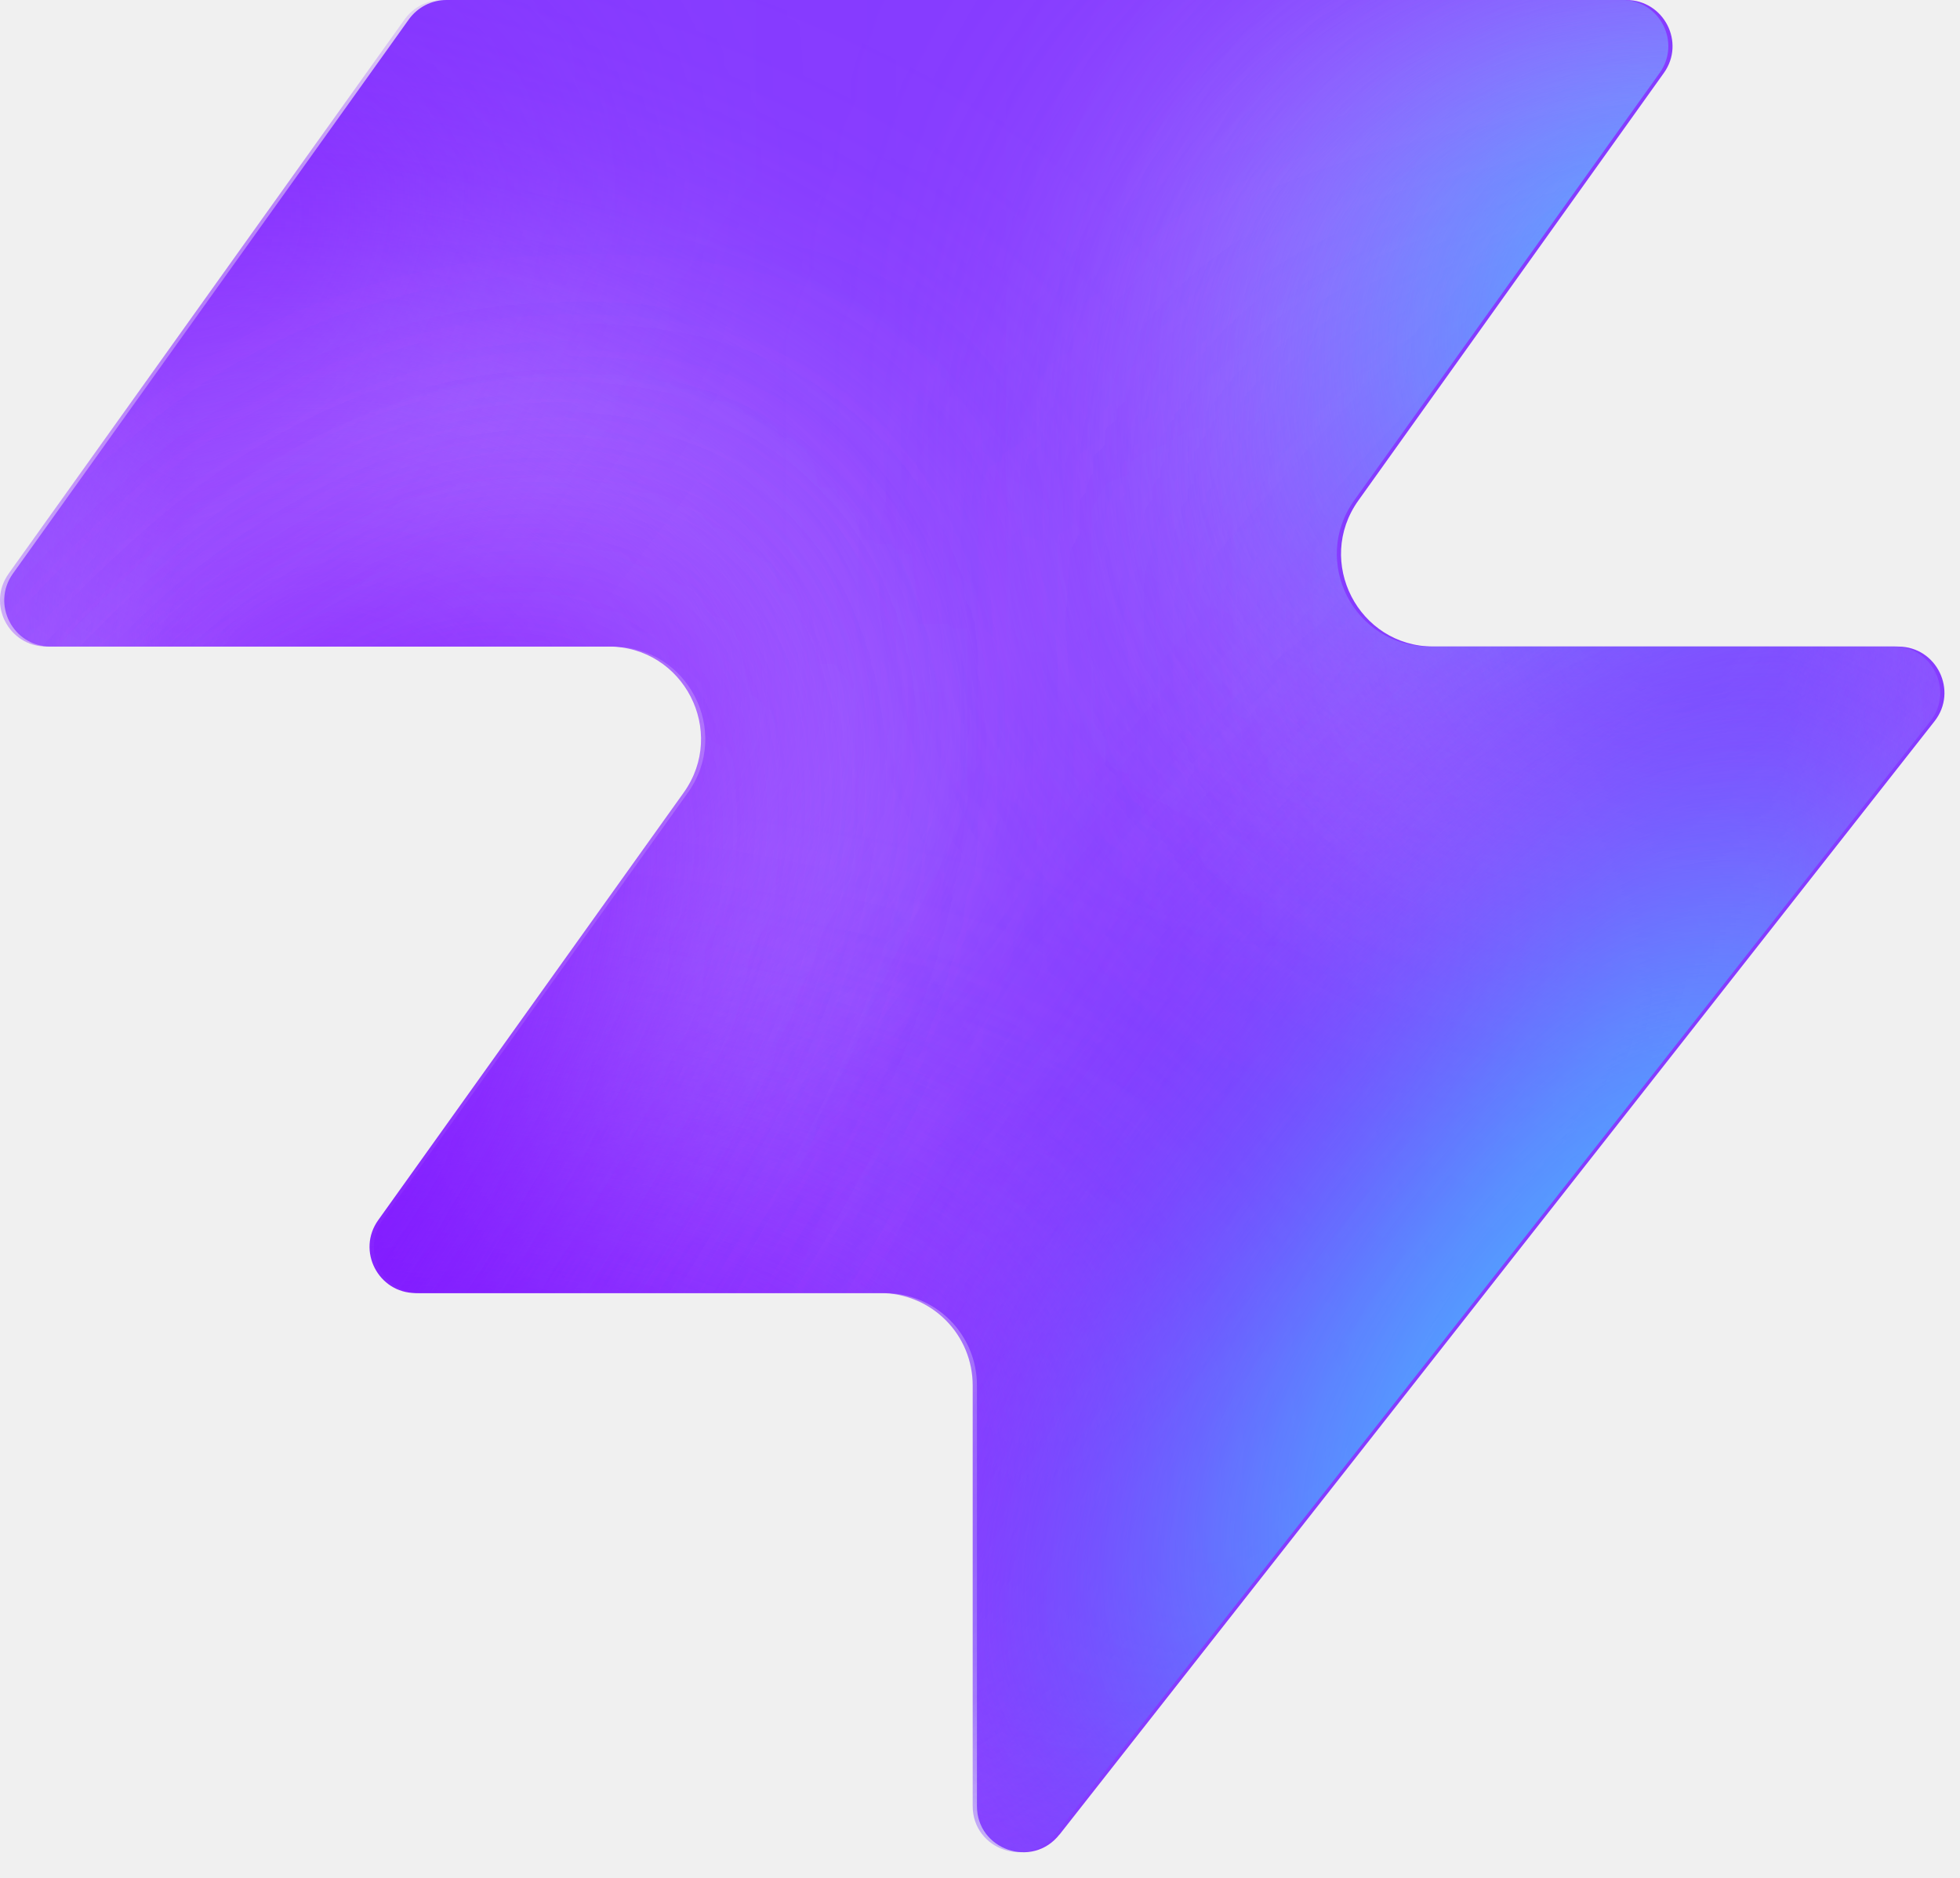
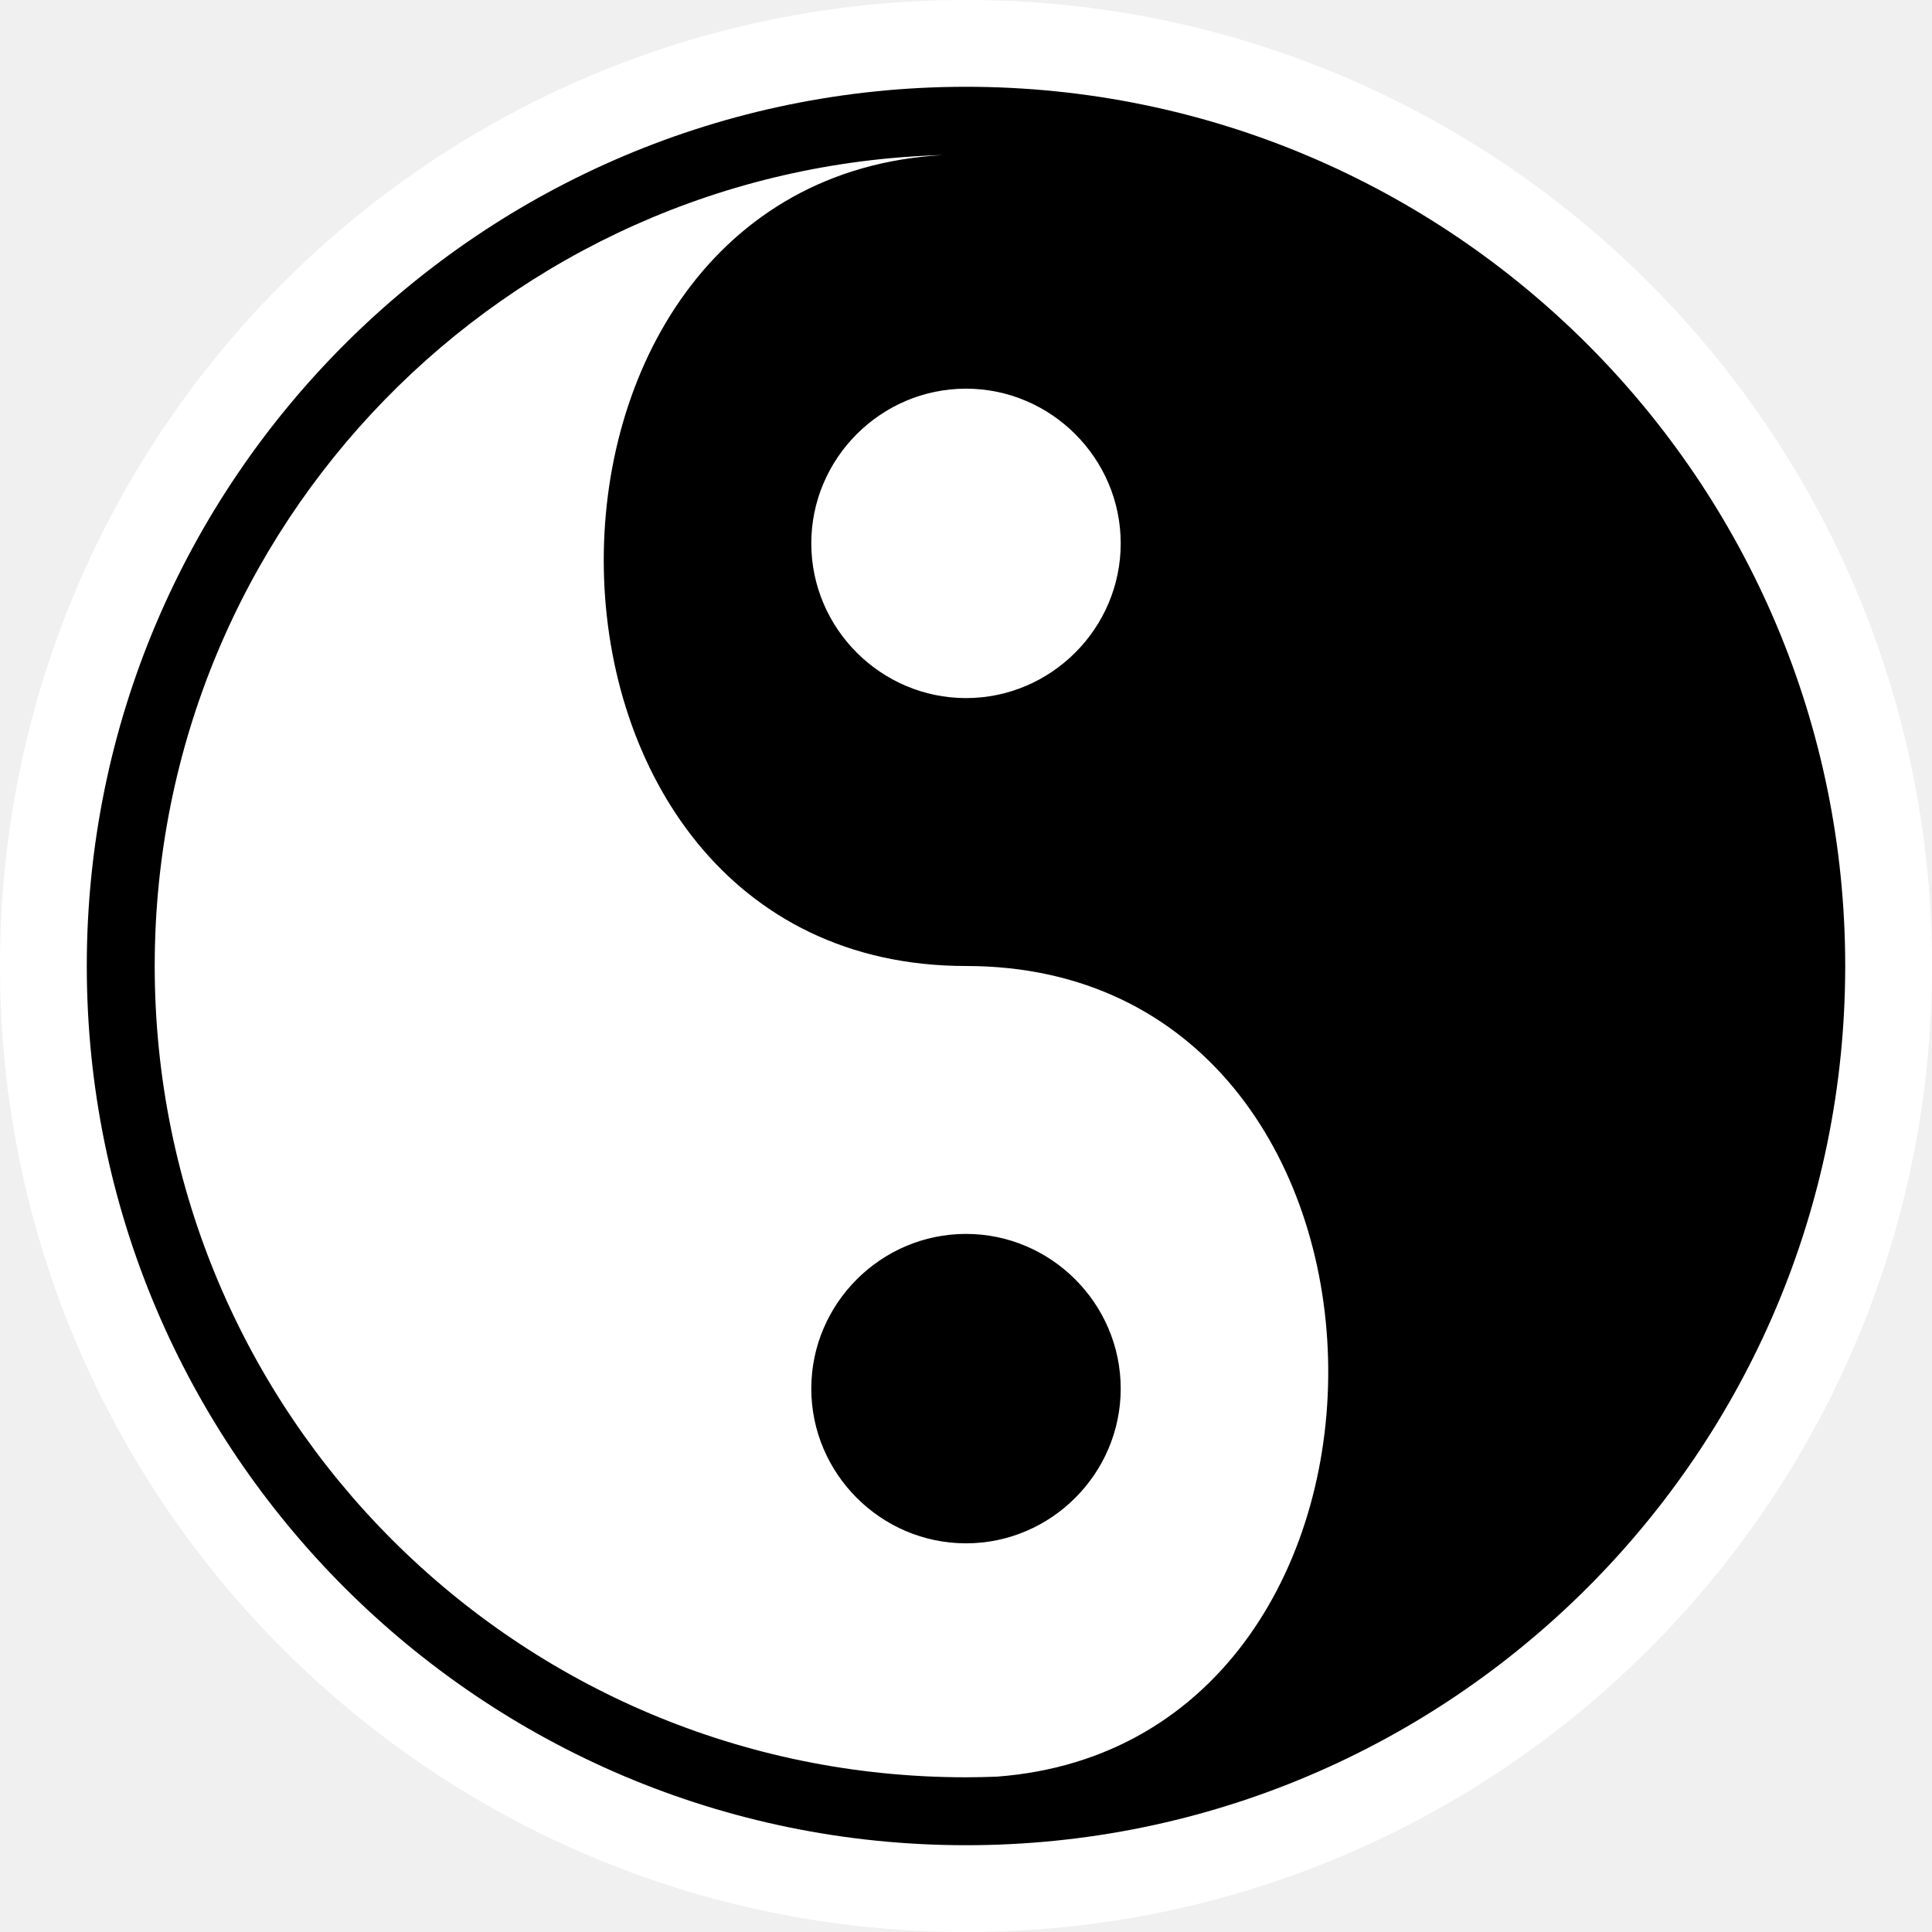
- <svg xmlns="http://www.w3.org/2000/svg" width="48" height="46" fill="none" viewBox="0 0 48 46">
-   <path fill="#863bff" d="M25.946 44.938c-.664.845-2.021.375-2.021-.698V33.937a2.26 2.26 0 0 0-2.262-2.262H10.287c-.92 0-1.456-1.04-.92-1.788l7.48-10.471c1.07-1.497 0-3.578-1.842-3.578H1.237c-.92 0-1.456-1.04-.92-1.788L10.013.474c.214-.297.556-.474.92-.474h28.894c.92 0 1.456 1.04.92 1.788l-7.48 10.471c-1.07 1.498 0 3.579 1.842 3.579h11.377c.943 0 1.473 1.088.89 1.83L25.947 44.94z" style="fill:#863bff;fill:color(display-p3 .525 .23 1);fill-opacity:1" />
-   <mask id="a" width="48" height="46" x="0" y="0" maskUnits="userSpaceOnUse" style="mask-type:alpha">
-     <path fill="#000" d="M25.842 44.938c-.664.844-2.021.375-2.021-.698V33.937a2.26 2.26 0 0 0-2.262-2.262H10.183c-.92 0-1.456-1.04-.92-1.788l7.48-10.471c1.07-1.498 0-3.579-1.842-3.579H1.133c-.92 0-1.456-1.04-.92-1.787L9.91.473c.214-.297.556-.474.92-.474h28.894c.92 0 1.456 1.04.92 1.788l-7.48 10.471c-1.07 1.498 0 3.578 1.842 3.578h11.377c.943 0 1.473 1.088.89 1.832L25.843 44.94z" style="fill:#000;fill-opacity:1" />
-   </mask>
-   <g mask="url(#a)">
-     <g filter="url(#b)">
-       <ellipse cx="5.508" cy="14.704" fill="#ede6ff" rx="5.508" ry="14.704" style="fill:#ede6ff;fill:color(display-p3 .927 .903 1);fill-opacity:1" transform="matrix(.00324 1 1 -.00324 -4.47 31.516)" />
-     </g>
-     <g filter="url(#c)">
-       <ellipse cx="10.399" cy="29.851" fill="#ede6ff" rx="10.399" ry="29.851" style="fill:#ede6ff;fill:color(display-p3 .927 .903 1);fill-opacity:1" transform="matrix(.00324 1 1 -.00324 -39.328 7.883)" />
-     </g>
-     <g filter="url(#d)">
-       <ellipse cx="5.508" cy="30.487" fill="#7e14ff" rx="5.508" ry="30.487" style="fill:#7e14ff;fill:color(display-p3 .492 .077 1);fill-opacity:1" transform="rotate(89.814 -25.913 -14.639)scale(1 -1)" />
-     </g>
-     <g filter="url(#e)">
-       <ellipse cx="5.508" cy="30.599" fill="#7e14ff" rx="5.508" ry="30.599" style="fill:#7e14ff;fill:color(display-p3 .492 .077 1);fill-opacity:1" transform="rotate(89.814 -32.644 -3.334)scale(1 -1)" />
-     </g>
-     <g filter="url(#f)">
-       <ellipse cx="5.508" cy="30.599" fill="#7e14ff" rx="5.508" ry="30.599" style="fill:#7e14ff;fill:color(display-p3 .492 .077 1);fill-opacity:1" transform="matrix(.00324 1 1 -.00324 -34.34 30.47)" />
-     </g>
-     <g filter="url(#g)">
-       <ellipse cx="14.072" cy="22.078" fill="#ede6ff" rx="14.072" ry="22.078" style="fill:#ede6ff;fill:color(display-p3 .927 .903 1);fill-opacity:1" transform="rotate(93.35 24.506 48.493)scale(-1 1)" />
-     </g>
-     <g filter="url(#h)">
-       <ellipse cx="3.47" cy="21.501" fill="#7e14ff" rx="3.47" ry="21.501" style="fill:#7e14ff;fill:color(display-p3 .492 .077 1);fill-opacity:1" transform="rotate(89.009 28.708 47.59)scale(-1 1)" />
-     </g>
-     <g filter="url(#i)">
-       <ellipse cx="3.47" cy="21.501" fill="#7e14ff" rx="3.47" ry="21.501" style="fill:#7e14ff;fill:color(display-p3 .492 .077 1);fill-opacity:1" transform="rotate(89.009 28.708 47.59)scale(-1 1)" />
-     </g>
-     <g filter="url(#j)">
-       <ellipse cx=".387" cy="8.972" fill="#7e14ff" rx="4.407" ry="29.108" style="fill:#7e14ff;fill:color(display-p3 .492 .077 1);fill-opacity:1" transform="rotate(39.51 .387 8.972)" />
-     </g>
-     <g filter="url(#k)">
-       <ellipse cx="47.523" cy="-6.092" fill="#7e14ff" rx="4.407" ry="29.108" style="fill:#7e14ff;fill:color(display-p3 .492 .077 1);fill-opacity:1" transform="rotate(37.892 47.523 -6.092)" />
-     </g>
-     <g filter="url(#l)">
-       <ellipse cx="41.412" cy="6.333" fill="#47bfff" rx="5.971" ry="9.665" style="fill:#47bfff;fill:color(display-p3 .28 .748 1);fill-opacity:1" transform="rotate(37.892 41.412 6.333)" />
-     </g>
-     <g filter="url(#m)">
-       <ellipse cx="-1.879" cy="38.332" fill="#7e14ff" rx="4.407" ry="29.108" style="fill:#7e14ff;fill:color(display-p3 .492 .077 1);fill-opacity:1" transform="rotate(37.892 -1.88 38.332)" />
-     </g>
-     <g filter="url(#n)">
-       <ellipse cx="-1.879" cy="38.332" fill="#7e14ff" rx="4.407" ry="29.108" style="fill:#7e14ff;fill:color(display-p3 .492 .077 1);fill-opacity:1" transform="rotate(37.892 -1.88 38.332)" />
-     </g>
-     <g filter="url(#o)">
-       <ellipse cx="35.651" cy="29.907" fill="#7e14ff" rx="4.407" ry="29.108" style="fill:#7e14ff;fill:color(display-p3 .492 .077 1);fill-opacity:1" transform="rotate(37.892 35.651 29.907)" />
-     </g>
-     <g filter="url(#p)">
-       <ellipse cx="38.418" cy="32.4" fill="#47bfff" rx="5.971" ry="15.297" style="fill:#47bfff;fill:color(display-p3 .28 .748 1);fill-opacity:1" transform="rotate(37.892 38.418 32.4)" />
-     </g>
-   </g>
-   <defs>
-     <filter id="b" width="60.045" height="41.654" x="-19.77" y="16.149" color-interpolation-filters="sRGB" filterUnits="userSpaceOnUse">
-       <feFlood flood-opacity="0" result="BackgroundImageFix" />
-       <feBlend in="SourceGraphic" in2="BackgroundImageFix" result="shape" />
-       <feGaussianBlur result="effect1_foregroundBlur_2002_17158" stdDeviation="7.659" />
-     </filter>
-     <filter id="c" width="90.34" height="51.437" x="-54.613" y="-7.533" color-interpolation-filters="sRGB" filterUnits="userSpaceOnUse">
-       <feFlood flood-opacity="0" result="BackgroundImageFix" />
-       <feBlend in="SourceGraphic" in2="BackgroundImageFix" result="shape" />
-       <feGaussianBlur result="effect1_foregroundBlur_2002_17158" stdDeviation="7.659" />
-     </filter>
-     <filter id="d" width="79.355" height="29.4" x="-49.64" y="2.03" color-interpolation-filters="sRGB" filterUnits="userSpaceOnUse">
-       <feFlood flood-opacity="0" result="BackgroundImageFix" />
-       <feBlend in="SourceGraphic" in2="BackgroundImageFix" result="shape" />
-       <feGaussianBlur result="effect1_foregroundBlur_2002_17158" stdDeviation="4.596" />
-     </filter>
-     <filter id="e" width="79.579" height="29.4" x="-45.045" y="20.029" color-interpolation-filters="sRGB" filterUnits="userSpaceOnUse">
-       <feFlood flood-opacity="0" result="BackgroundImageFix" />
-       <feBlend in="SourceGraphic" in2="BackgroundImageFix" result="shape" />
-       <feGaussianBlur result="effect1_foregroundBlur_2002_17158" stdDeviation="4.596" />
-     </filter>
-     <filter id="f" width="79.579" height="29.4" x="-43.513" y="21.178" color-interpolation-filters="sRGB" filterUnits="userSpaceOnUse">
-       <feFlood flood-opacity="0" result="BackgroundImageFix" />
-       <feBlend in="SourceGraphic" in2="BackgroundImageFix" result="shape" />
-       <feGaussianBlur result="effect1_foregroundBlur_2002_17158" stdDeviation="4.596" />
-     </filter>
-     <filter id="g" width="74.749" height="58.852" x="15.756" y="-17.901" color-interpolation-filters="sRGB" filterUnits="userSpaceOnUse">
-       <feFlood flood-opacity="0" result="BackgroundImageFix" />
-       <feBlend in="SourceGraphic" in2="BackgroundImageFix" result="shape" />
-       <feGaussianBlur result="effect1_foregroundBlur_2002_17158" stdDeviation="7.659" />
-     </filter>
-     <filter id="h" width="61.377" height="25.362" x="23.548" y="2.284" color-interpolation-filters="sRGB" filterUnits="userSpaceOnUse">
-       <feFlood flood-opacity="0" result="BackgroundImageFix" />
-       <feBlend in="SourceGraphic" in2="BackgroundImageFix" result="shape" />
-       <feGaussianBlur result="effect1_foregroundBlur_2002_17158" stdDeviation="4.596" />
-     </filter>
-     <filter id="i" width="61.377" height="25.362" x="23.548" y="2.284" color-interpolation-filters="sRGB" filterUnits="userSpaceOnUse">
-       <feFlood flood-opacity="0" result="BackgroundImageFix" />
-       <feBlend in="SourceGraphic" in2="BackgroundImageFix" result="shape" />
-       <feGaussianBlur result="effect1_foregroundBlur_2002_17158" stdDeviation="4.596" />
-     </filter>
-     <filter id="j" width="56.045" height="63.649" x="-27.636" y="-22.853" color-interpolation-filters="sRGB" filterUnits="userSpaceOnUse">
-       <feFlood flood-opacity="0" result="BackgroundImageFix" />
-       <feBlend in="SourceGraphic" in2="BackgroundImageFix" result="shape" />
-       <feGaussianBlur result="effect1_foregroundBlur_2002_17158" stdDeviation="4.596" />
-     </filter>
-     <filter id="k" width="54.814" height="64.646" x="20.116" y="-38.415" color-interpolation-filters="sRGB" filterUnits="userSpaceOnUse">
-       <feFlood flood-opacity="0" result="BackgroundImageFix" />
-       <feBlend in="SourceGraphic" in2="BackgroundImageFix" result="shape" />
-       <feGaussianBlur result="effect1_foregroundBlur_2002_17158" stdDeviation="4.596" />
-     </filter>
-     <filter id="l" width="33.541" height="35.313" x="24.641" y="-11.323" color-interpolation-filters="sRGB" filterUnits="userSpaceOnUse">
-       <feFlood flood-opacity="0" result="BackgroundImageFix" />
-       <feBlend in="SourceGraphic" in2="BackgroundImageFix" result="shape" />
-       <feGaussianBlur result="effect1_foregroundBlur_2002_17158" stdDeviation="4.596" />
-     </filter>
-     <filter id="m" width="54.814" height="64.646" x="-29.286" y="6.009" color-interpolation-filters="sRGB" filterUnits="userSpaceOnUse">
-       <feFlood flood-opacity="0" result="BackgroundImageFix" />
-       <feBlend in="SourceGraphic" in2="BackgroundImageFix" result="shape" />
-       <feGaussianBlur result="effect1_foregroundBlur_2002_17158" stdDeviation="4.596" />
-     </filter>
-     <filter id="n" width="54.814" height="64.646" x="-29.286" y="6.009" color-interpolation-filters="sRGB" filterUnits="userSpaceOnUse">
-       <feFlood flood-opacity="0" result="BackgroundImageFix" />
-       <feBlend in="SourceGraphic" in2="BackgroundImageFix" result="shape" />
-       <feGaussianBlur result="effect1_foregroundBlur_2002_17158" stdDeviation="4.596" />
-     </filter>
-     <filter id="o" width="54.814" height="64.646" x="8.244" y="-2.416" color-interpolation-filters="sRGB" filterUnits="userSpaceOnUse">
-       <feFlood flood-opacity="0" result="BackgroundImageFix" />
-       <feBlend in="SourceGraphic" in2="BackgroundImageFix" result="shape" />
-       <feGaussianBlur result="effect1_foregroundBlur_2002_17158" stdDeviation="4.596" />
-     </filter>
-     <filter id="p" width="39.409" height="43.623" x="18.713" y="10.588" color-interpolation-filters="sRGB" filterUnits="userSpaceOnUse">
-       <feFlood flood-opacity="0" result="BackgroundImageFix" />
-       <feBlend in="SourceGraphic" in2="BackgroundImageFix" result="shape" />
-       <feGaussianBlur result="effect1_foregroundBlur_2002_17158" stdDeviation="4.596" />
-     </filter>
-   </defs>
+ <svg xmlns="http://www.w3.org/2000/svg" viewBox="0 0 512 512">
+   <circle cx="256" cy="256" r="256" fill="#ffffff" />
+   <path fill="#000000" d="M256 23C127.424 23 23 127.424 23 256s104.424 233 233 233s233-104.424 233-233S384.576 23 256 23m-6.094 18.09C128.036 47.807 130.066 256 256 256c125.215 0 127.935 205.872 8.168 214.83c-2.71.1-5.432.17-8.168.17c-118.848 0-215-96.152-215-215c0-116.81 92.883-211.69 208.906-214.91M256 103c22.537 0 41 18.463 41 41s-18.463 41-41 41s-41-18.463-41-41s18.463-41 41-41m0 224c-22.537 0-41 18.463-41 41s18.463 41 41 41s41-18.463 41-41s-18.463-41-41-41" />
</svg>
